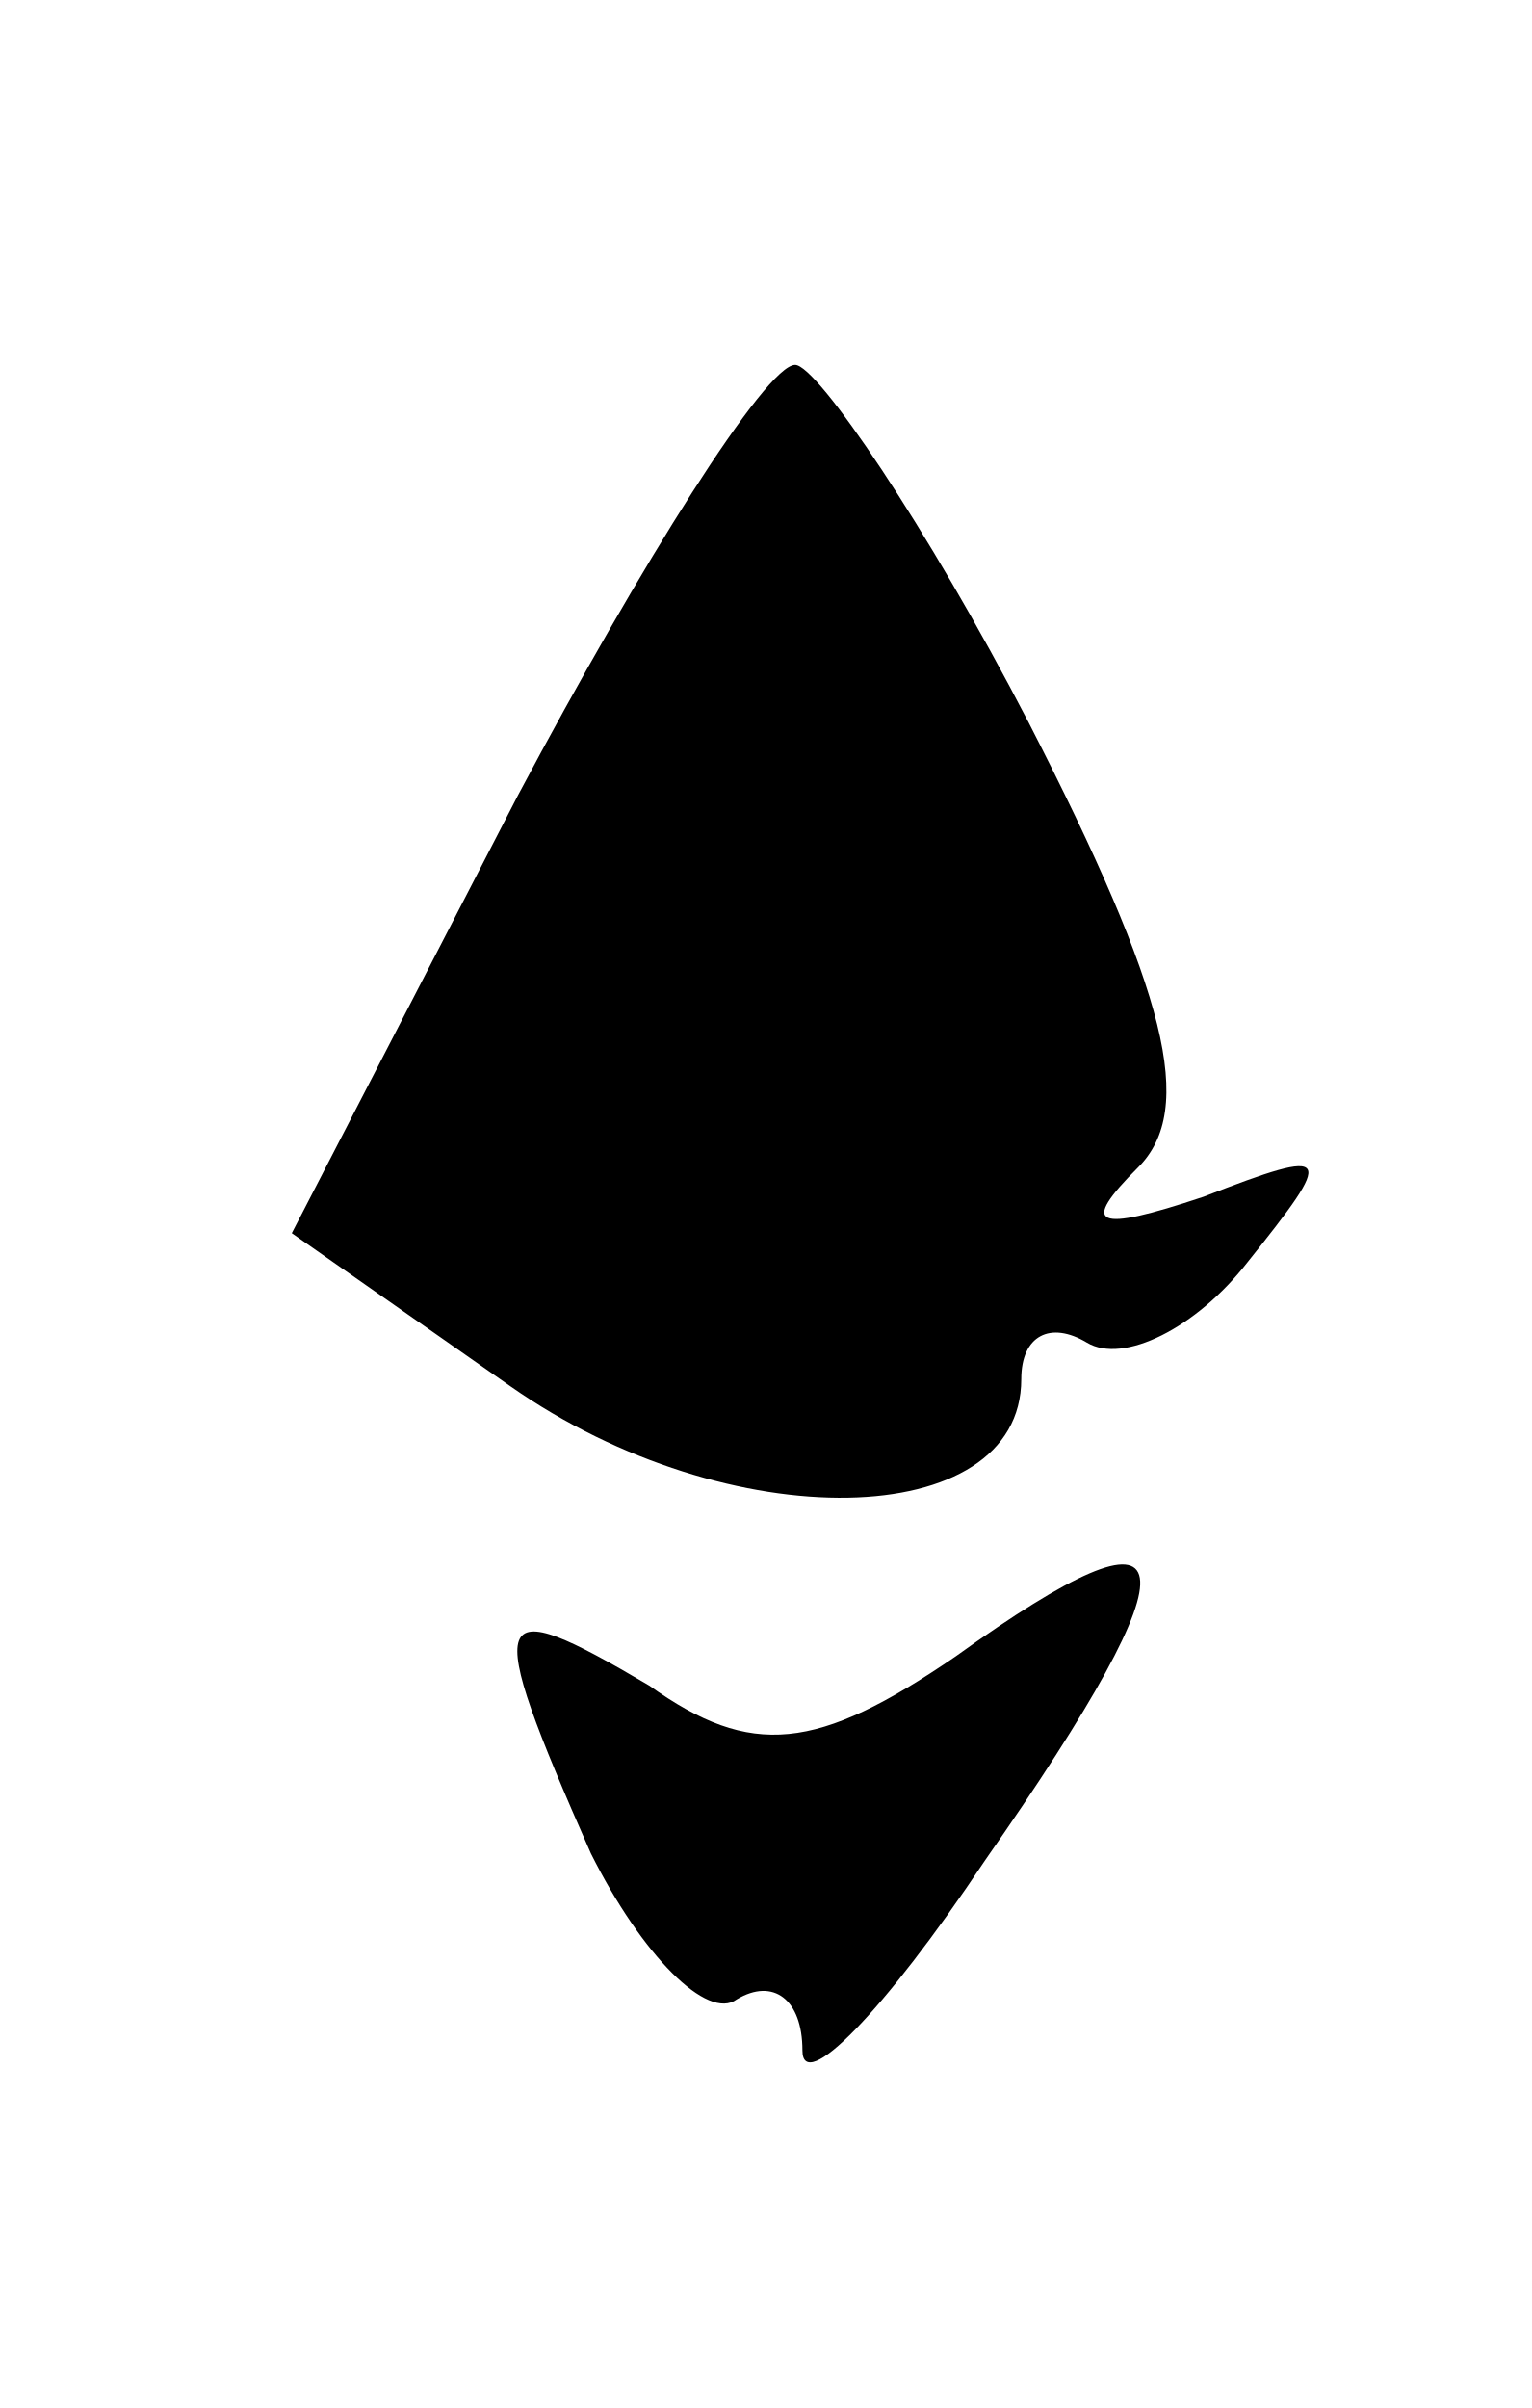
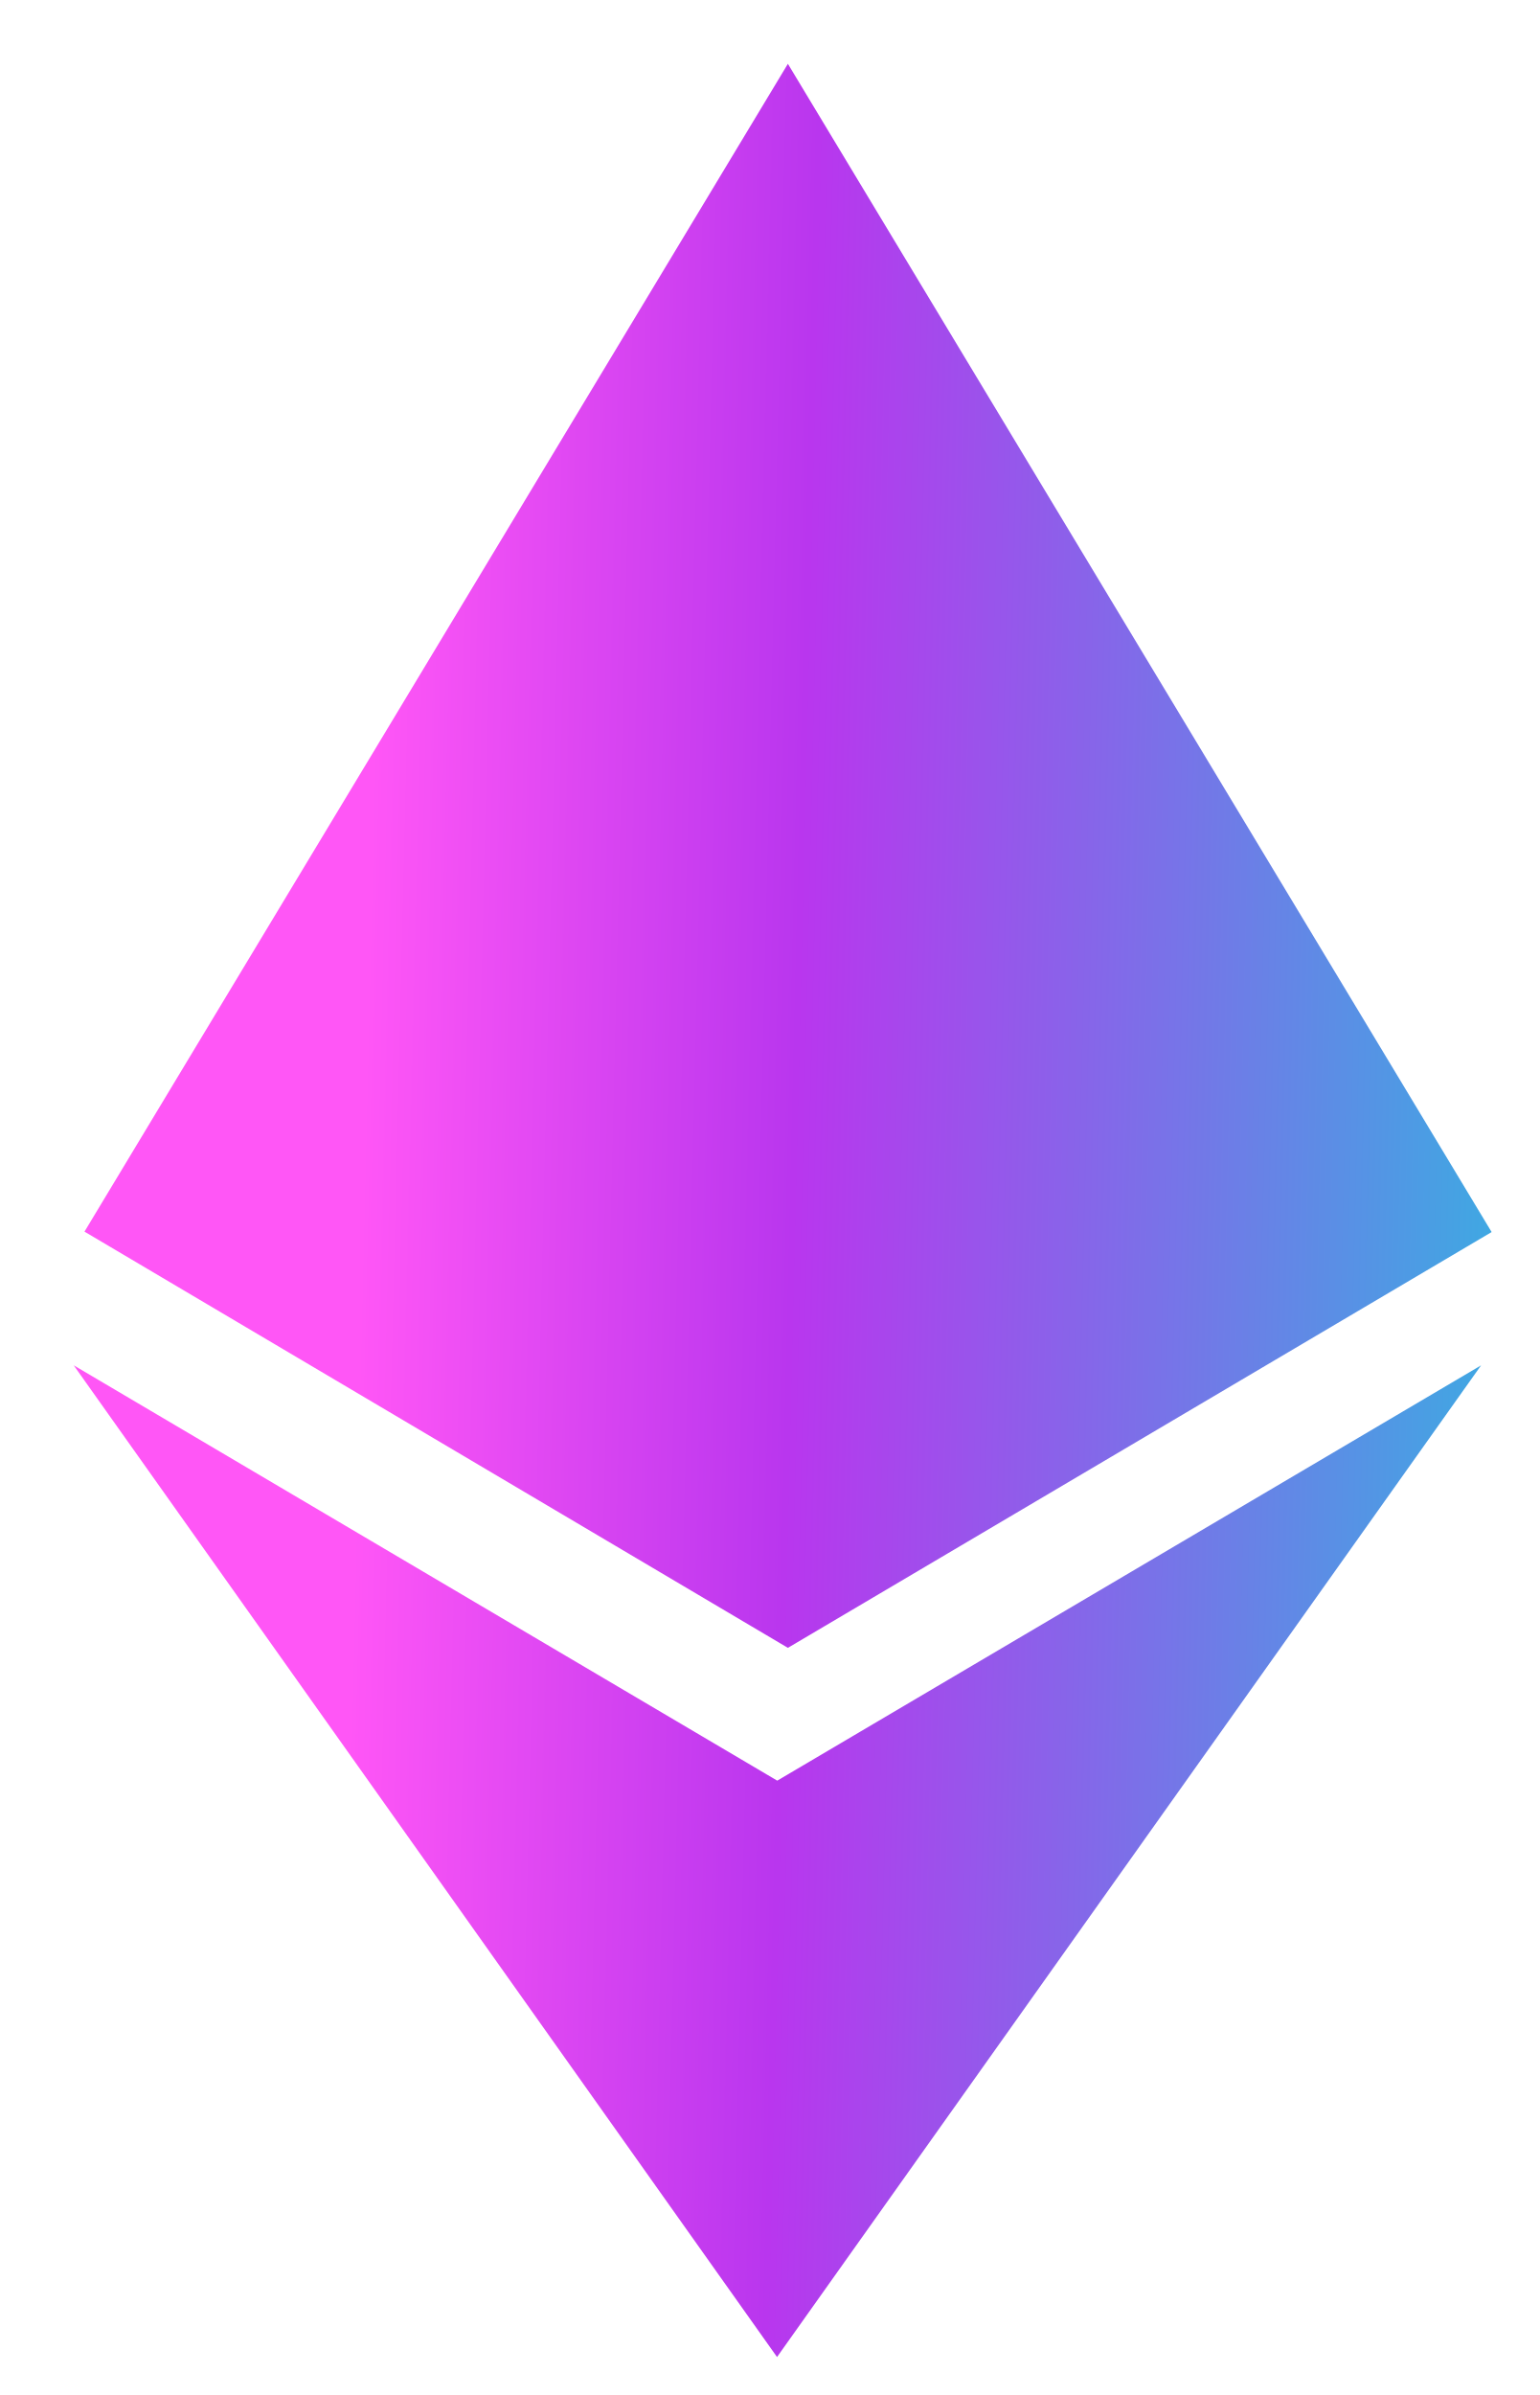
- <svg xmlns="http://www.w3.org/2000/svg" version="1.0" width="21pt" height="33pt" viewBox="0 0 21 33" preserveAspectRatio="xMidYMid meet">
-   <g transform="translate(0,33) scale(0.1,-0.1)" fill="#000000" stroke="none">
-     <path d="M71 221 l-31 -60 30 -21 c30 -21 70 -20 70 1 0 6 4 8 9 5 5 -3 15 2 22 11 12 15 12 16 -6 9 -15 -5 -17 -4 -9 4 8 8 4 24 -15 61 -14 27 -29 49 -32 49 -4 0 -21 -27 -38 -59z" />
-     <path d="M131 103 c-19 -13 -28 -14 -42 -4 -22 13 -23 11 -8 -23 7 -14 16 -23 20 -20 5 3 9 0 9 -7 0 -6 11 5 25 26 30 43 28 51 -4 28z" />
-   </g>
-   <linearGradient id="paint0_linear_2_253" x1="107.862" y1="49.746" x2="128.013" y2="50.231" gradientUnits="userSpaceOnUse">
-     <stop offset="0.183" stop-color="#FF56F6" />
-     <stop offset="0.433" stop-color="#B936EE" />
-     <stop offset="0.854" stop-color="#3BACE2" />
-     <stop offset="1" stop-color="#406AFF" />
-   </linearGradient>
+ <svg xmlns="http://www.w3.org/2000/svg" width="18" height="28" viewBox="0 0 18 28" fill="none">
+   <path d="M9.092 20.819L0.862 15.962L9.087 27.556L17.321 15.962L9.087 20.819H9.092ZM9.214 0.746L0.988 14.399L9.214 19.265L17.444 14.404L9.214 0.746Z" fill="url(#paint0_linear_2_253)" />
+   <defs>
+     <linearGradient id="paint0_linear_2_253" x1="0.862" y1="0.746" x2="21.013" y2="1.231" gradientUnits="userSpaceOnUse">
+       <stop offset="0.183" stop-color="#FF56F6" />
+       <stop offset="0.433" stop-color="#B936EE" />
+       <stop offset="0.854" stop-color="#3BACE2" />
+       <stop offset="1" stop-color="#406AFF" />
+     </linearGradient>
+   </defs>
</svg>
